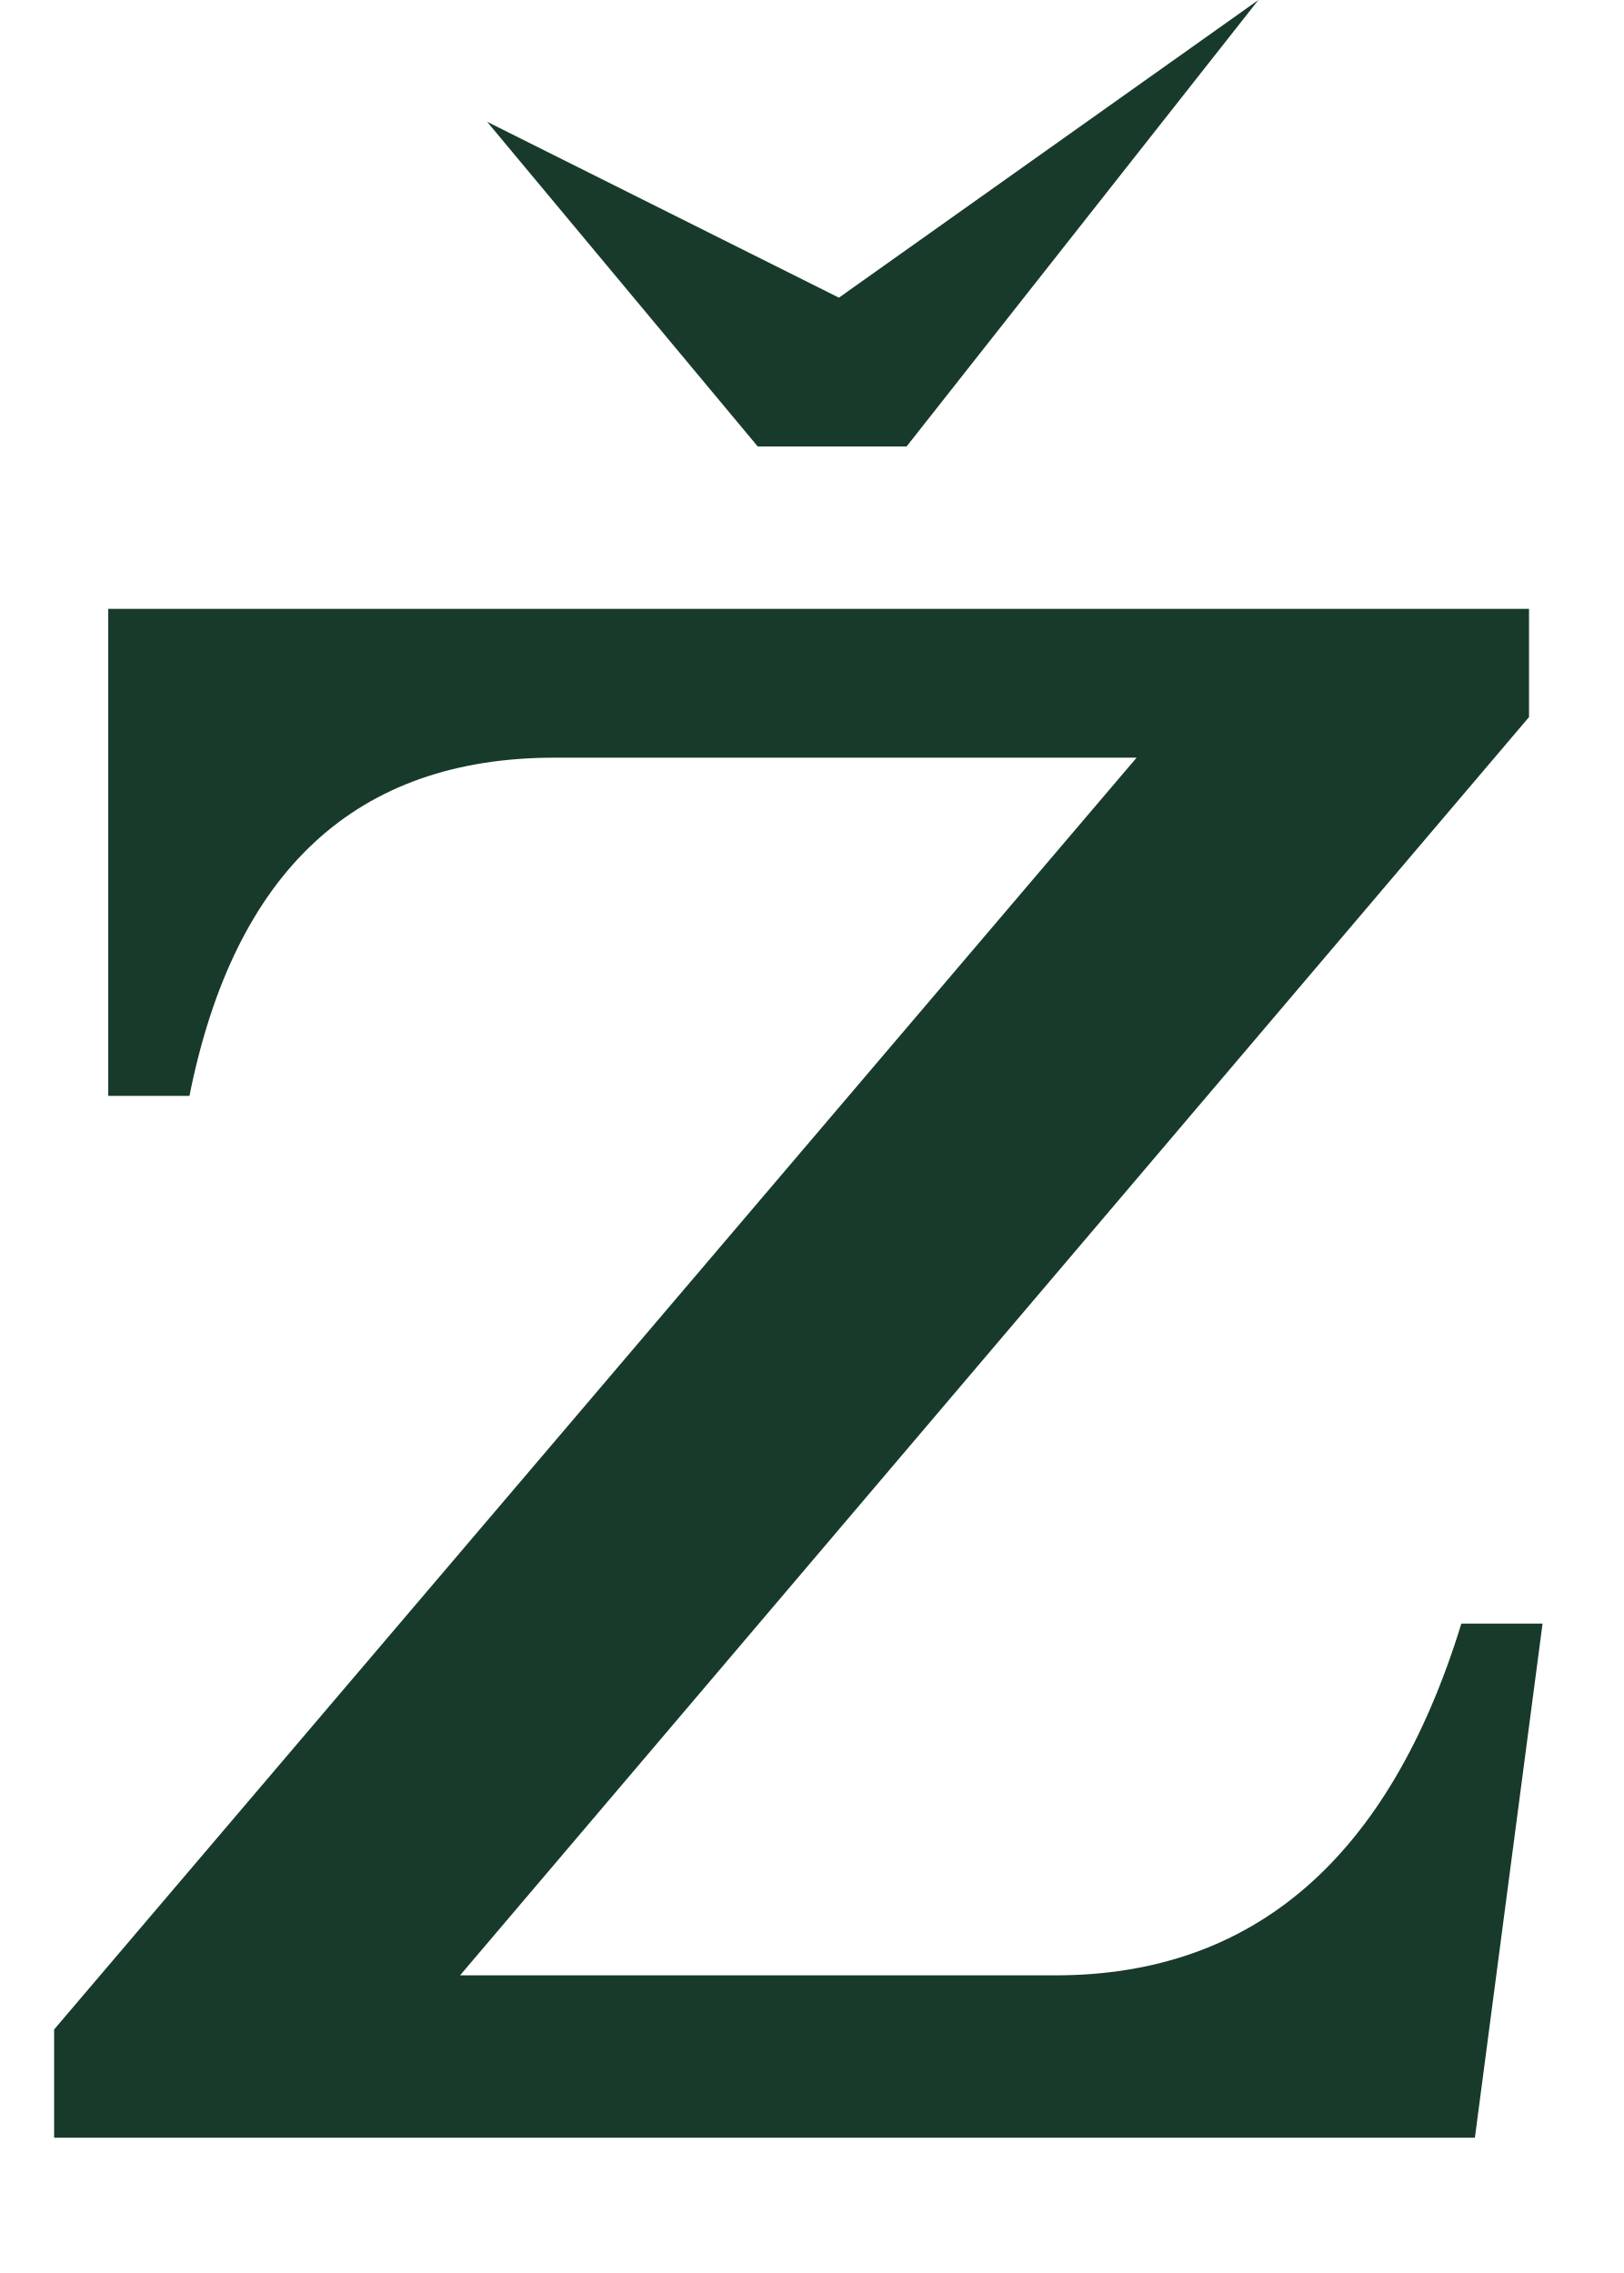
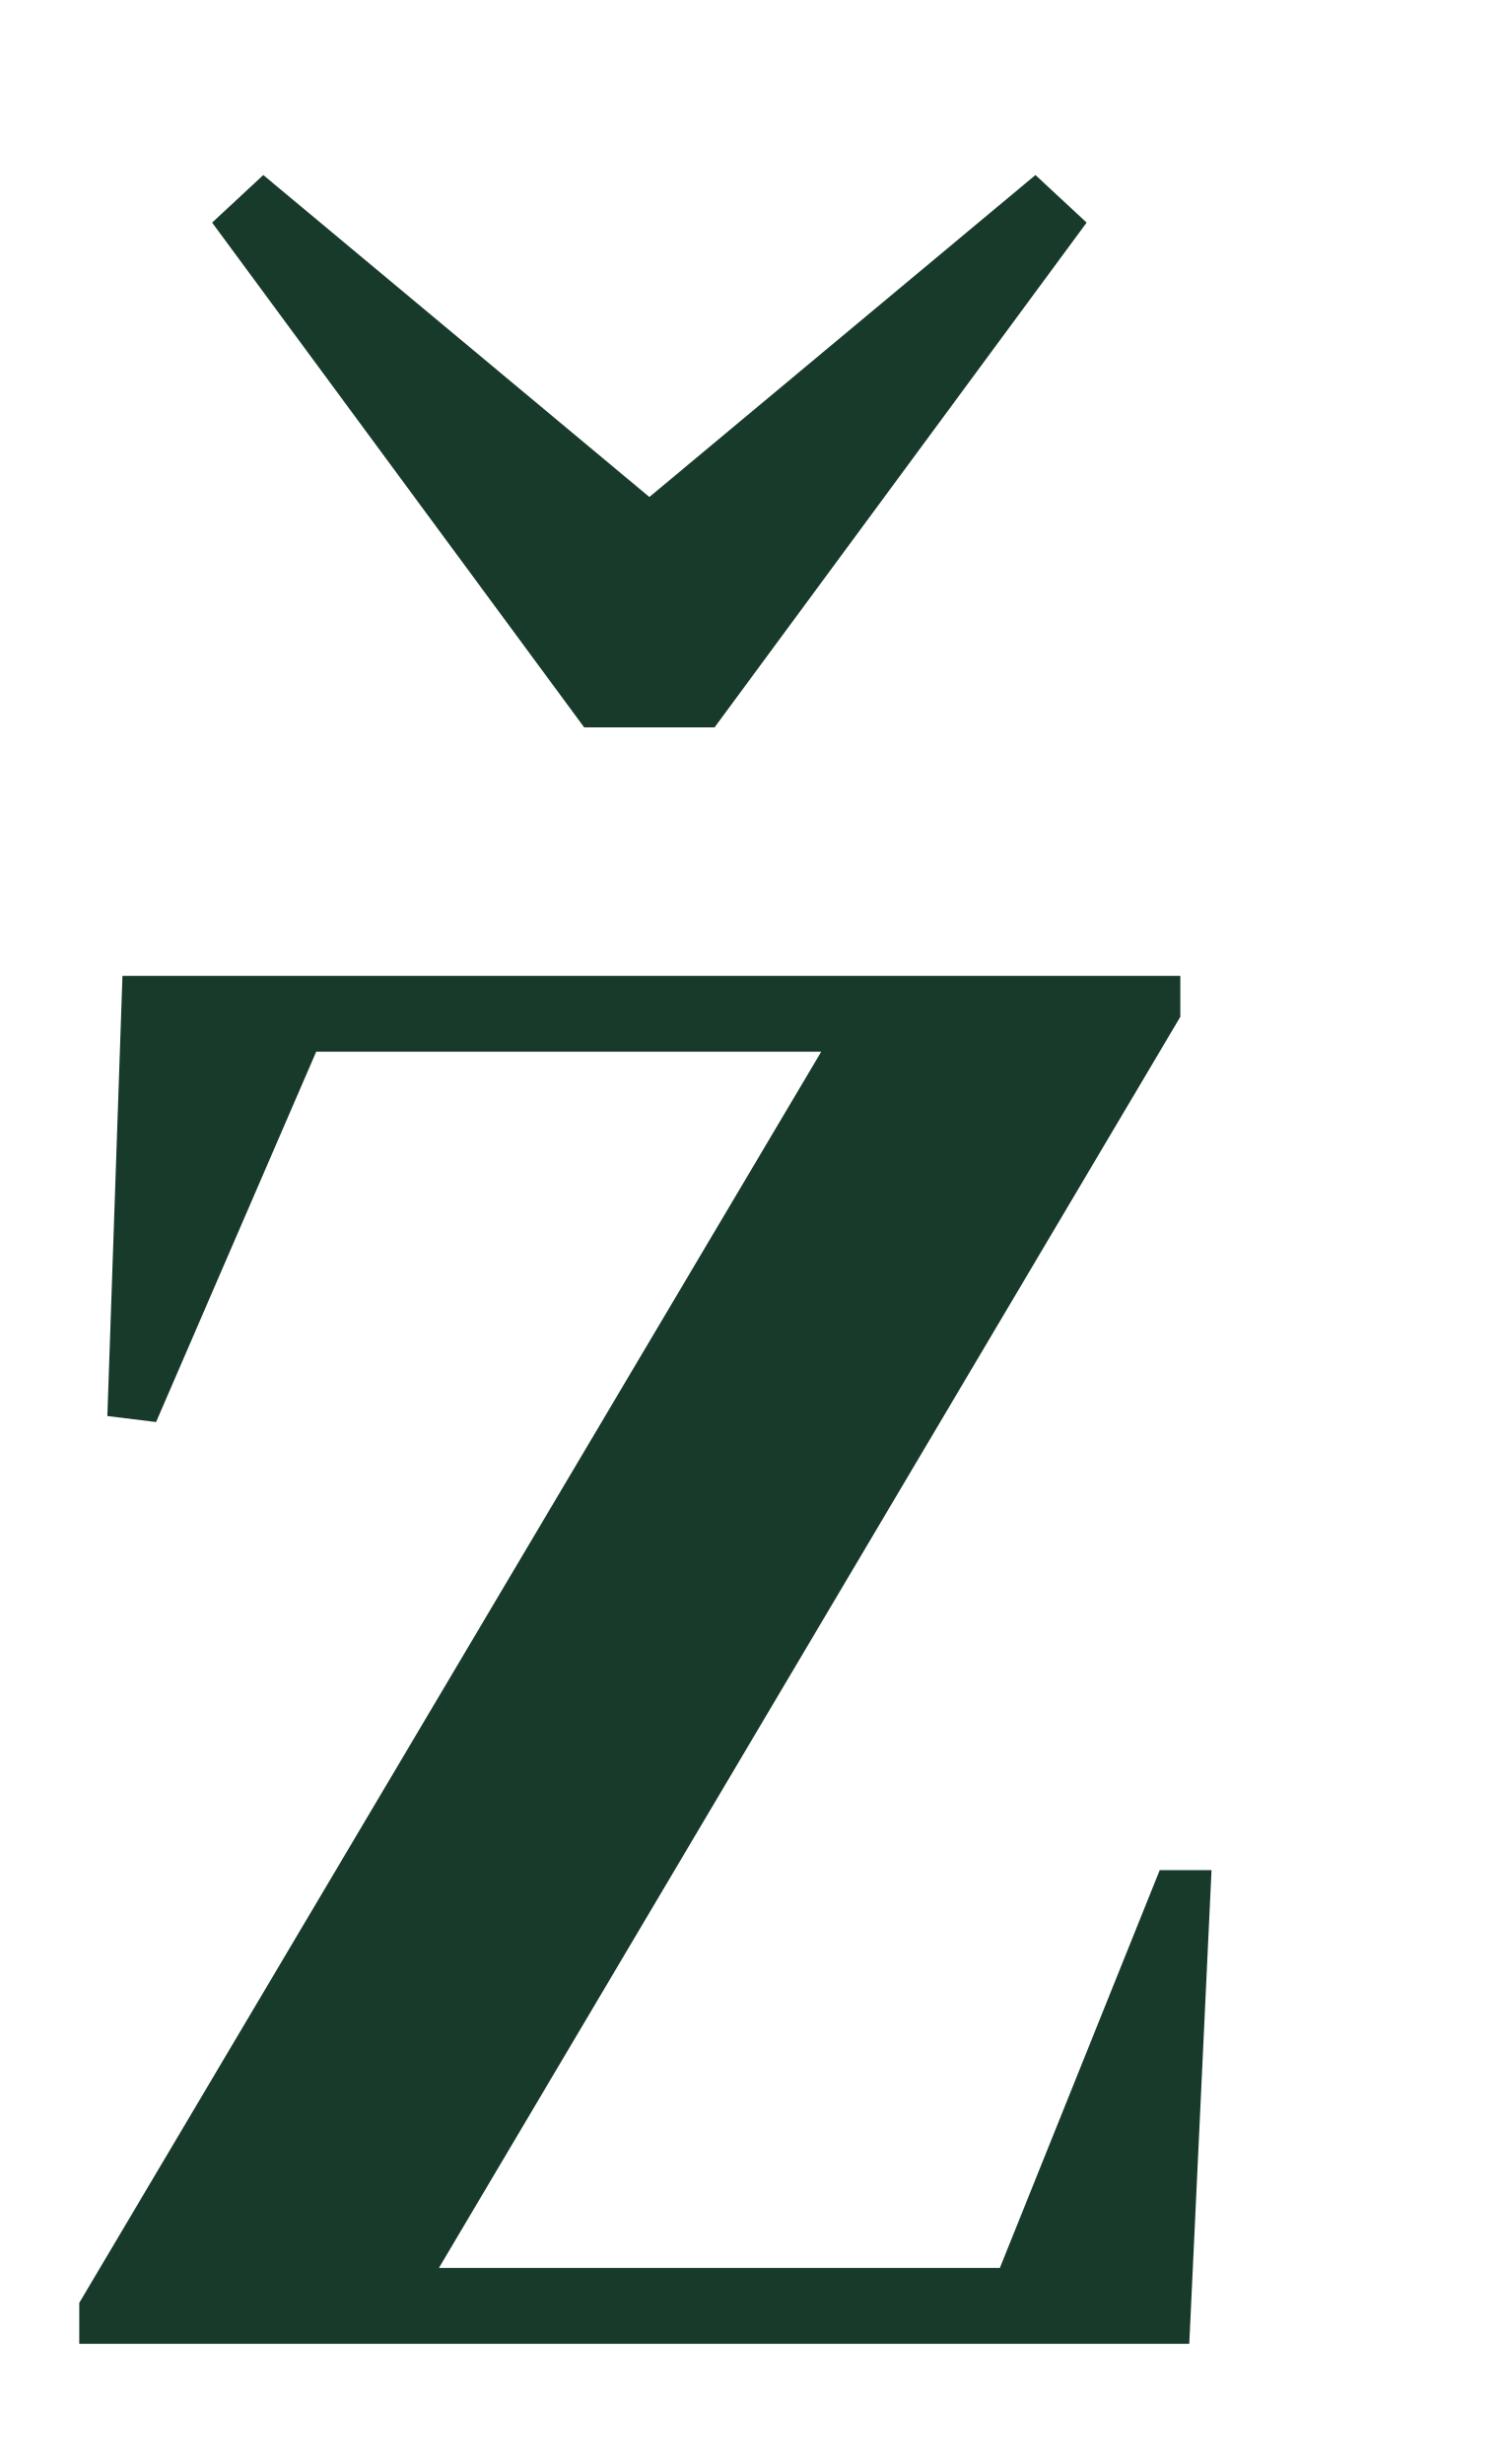
- <svg xmlns="http://www.w3.org/2000/svg" viewBox="0 0 120 168" fill="#173a2b" role="img" aria-label="Žilet">
-   <path d="M8 45H113V53L34 146H78Q100 146 108 120H114L109 158H4V150L84 56H41Q19 56 14 81H8Z" />
-   <path d="M36 9L62 22L93 0L67 33H56Z" />
+ <svg xmlns="http://www.w3.org/2000/svg" viewBox="0 0 500 820" fill="#173a2b" role="img" aria-label="Žilet">
+   <path d="M26.378 780.0V766.378L283.882 332.161V359.406L279.071 350.0H182.483H69.273L110.084 338.783L51.944 473.245L35.727 471.245L40.755 324.755H392.818V338.378L134.313 774.594L141.719 739.539V754.755H245.901H369.112L328.245 765.972L385.951 622.378H403.195L395.79 780.0ZM87.622 58.245 238.028 183.672H194.195L344.601 58.245L361.629 74.084L237.818 242.056H194.406L70.594 74.084Z" />
</svg>
